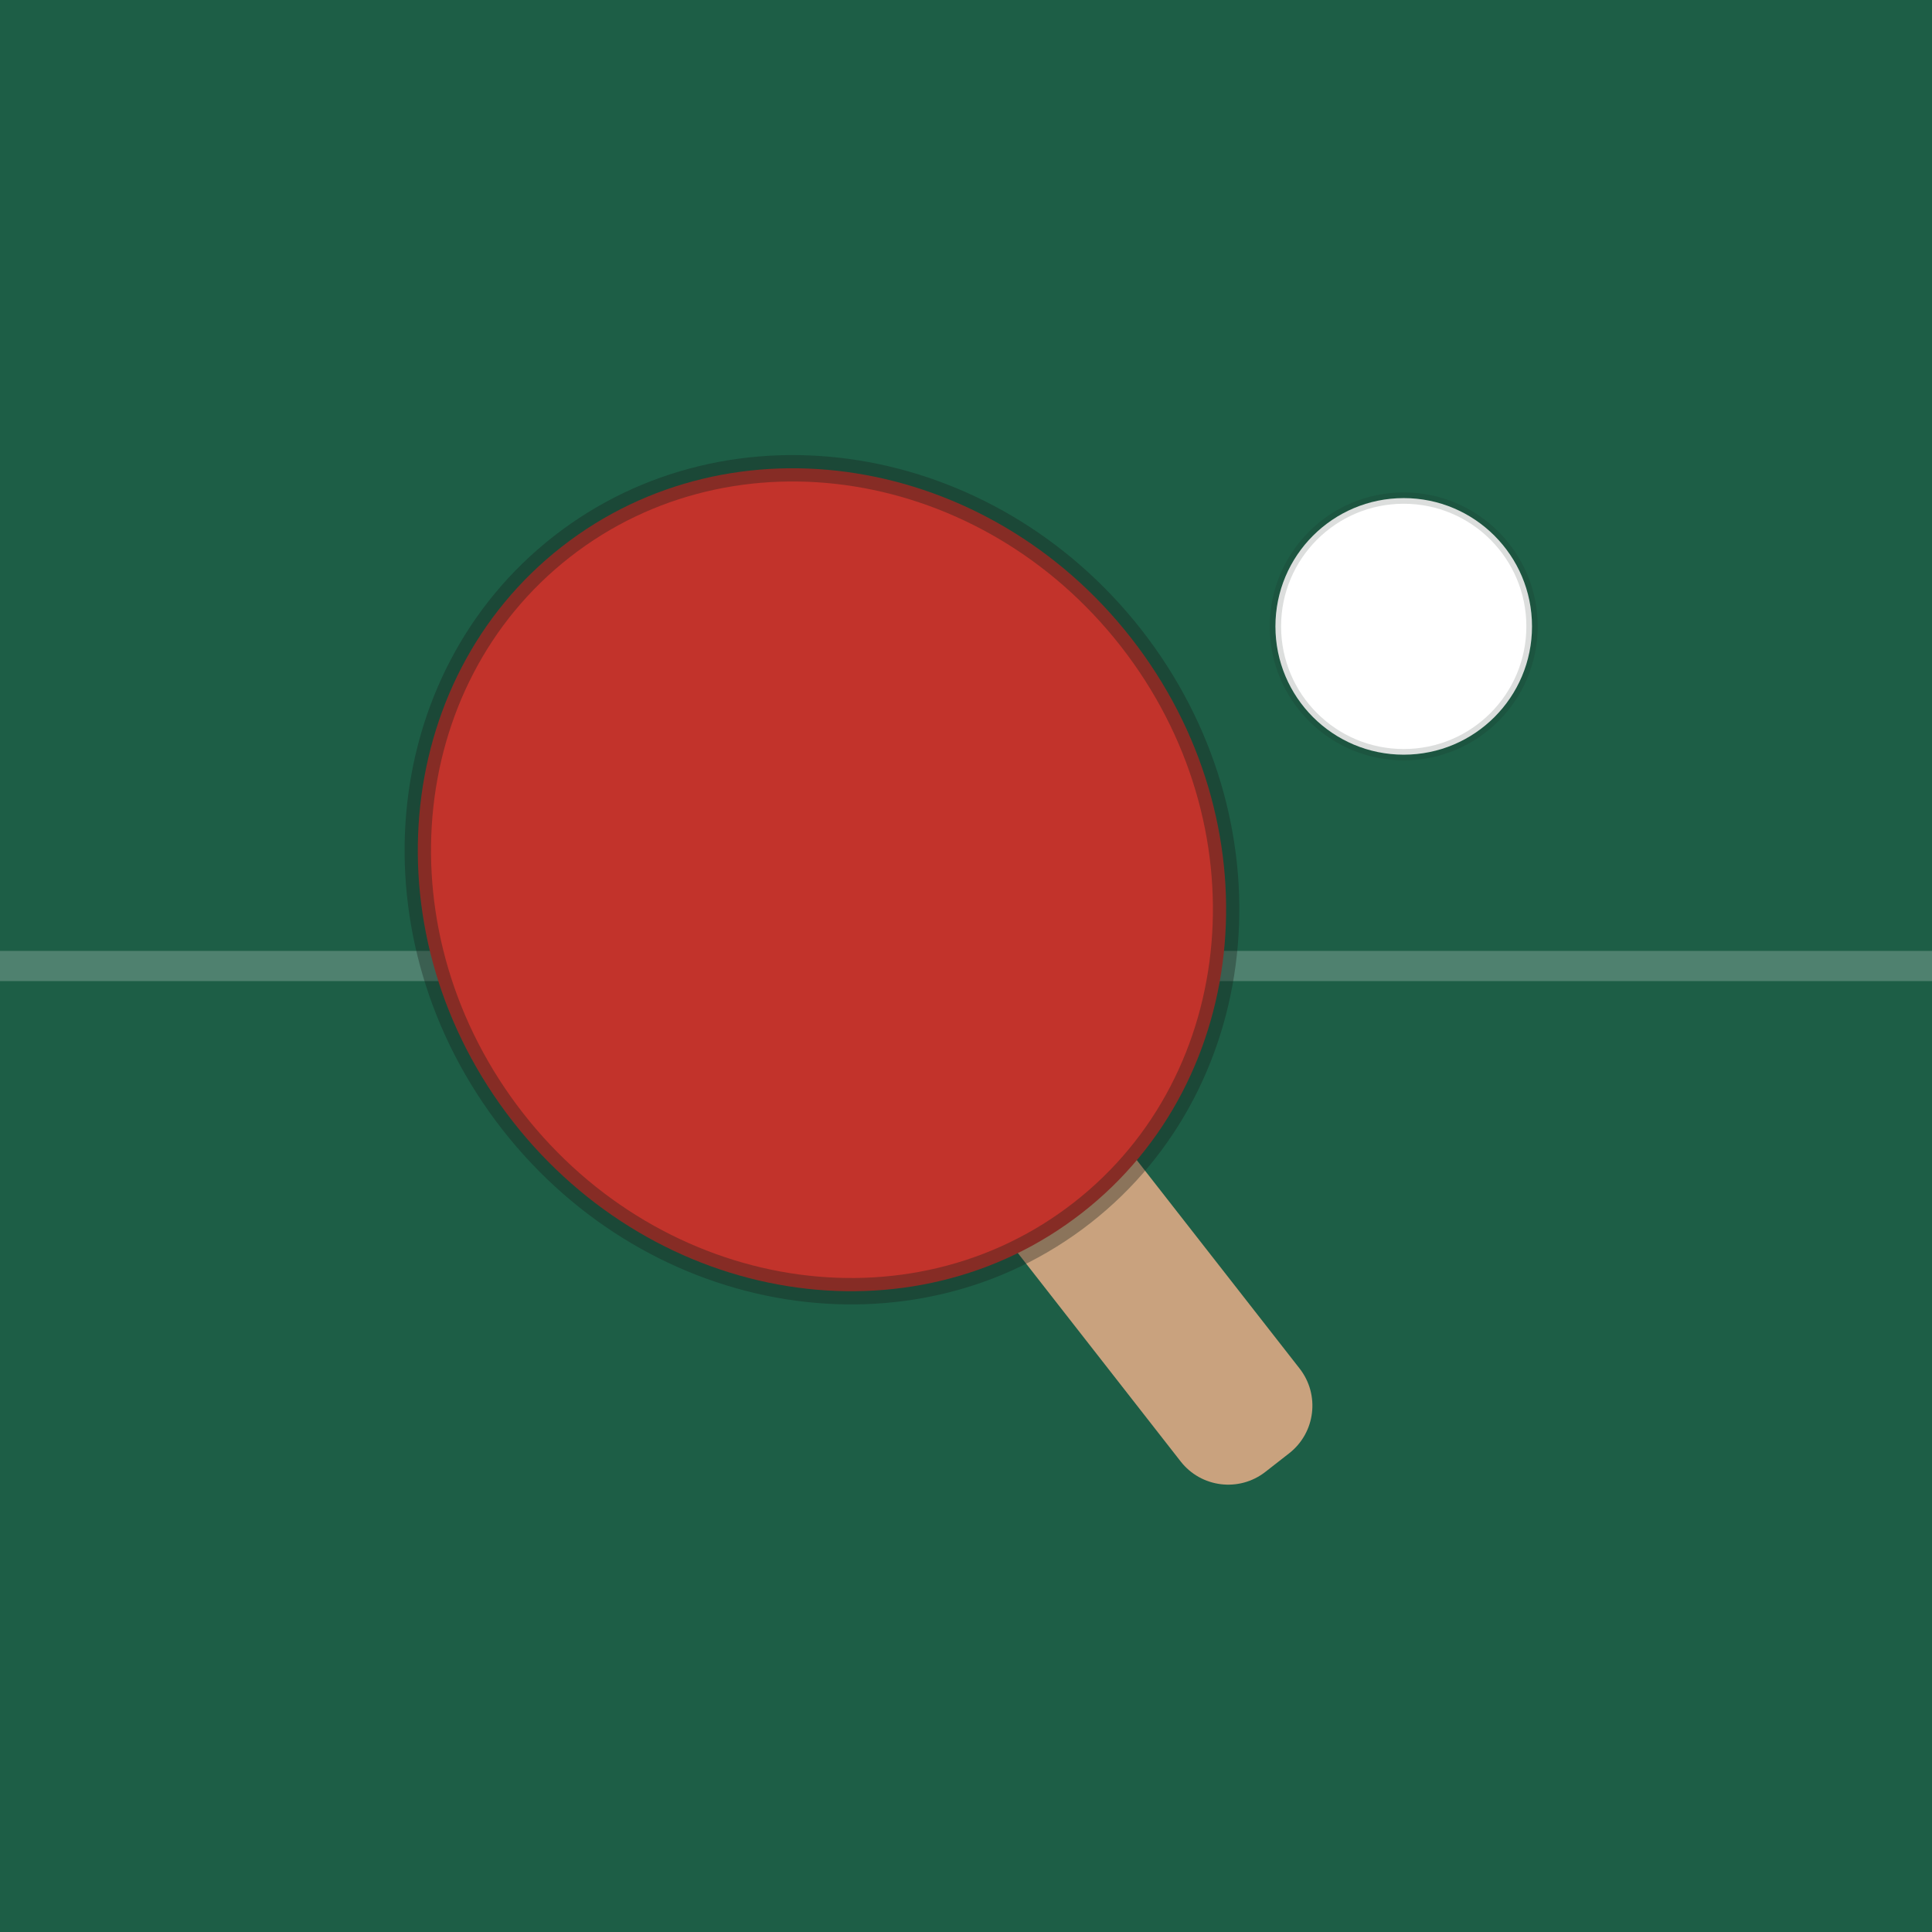
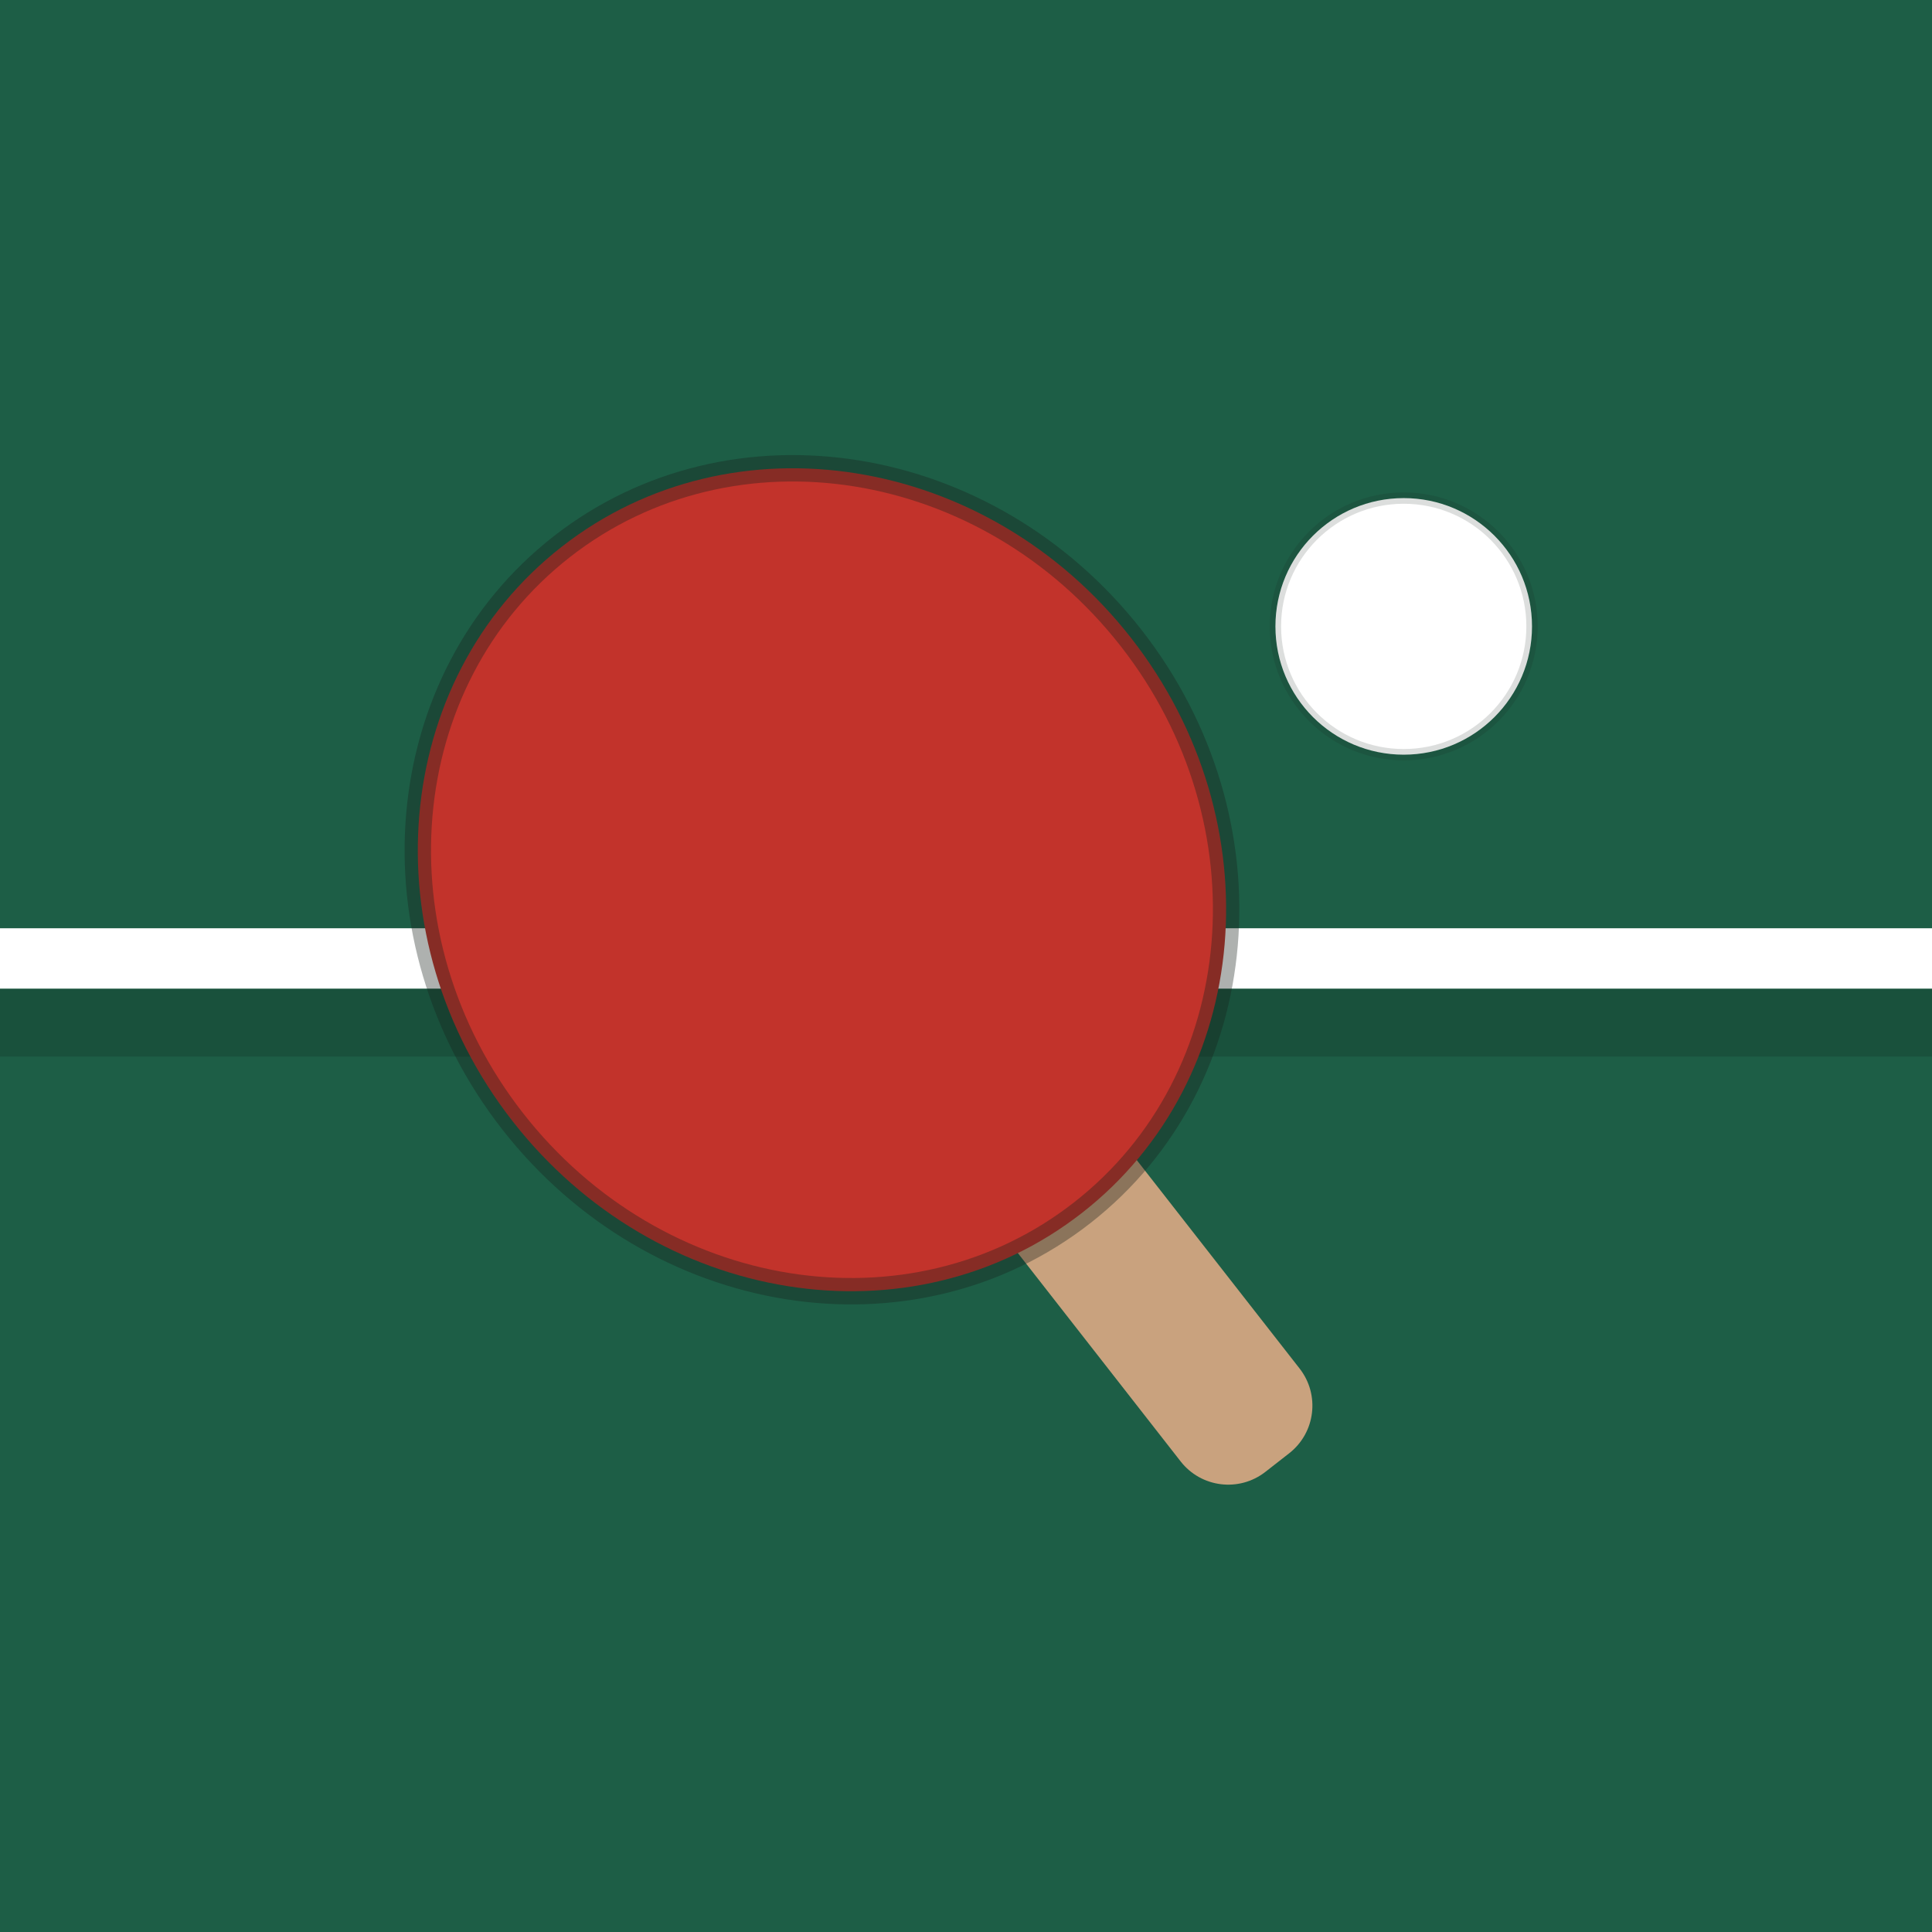
<svg xmlns="http://www.w3.org/2000/svg" viewBox="0 0 512 512">
  <rect width="512" height="512" fill="#1D5E46" />
-   <rect x="0" y="252" width="512" height="8" fill="#FFFFFF" opacity="0.22" />
+   <rect x="0" y="262" width="512" height="18" fill="#000000" opacity="0.14" />
+   <rect x="0" y="246" width="512" height="16" fill="#FFFFFF" />
  <g transform="translate(20 14)">
    <g transform="rotate(-38 236 268)">
      <rect x="216" y="290" width="40" height="112" rx="16" fill="#C9A27E" />
      <rect x="216" y="290" width="40" height="22" fill="#A9825F" />
      <ellipse cx="236" cy="206" rx="104" ry="112" fill="#C2332B" />
      <ellipse cx="236" cy="206" rx="104" ry="112" fill="none" stroke="#16201B" stroke-width="7" opacity="0.35" />
    </g>
    <circle cx="352" cy="152" r="34" fill="#FFFFFF" />
    <circle cx="352" cy="152" r="34" fill="none" stroke="#16201B" stroke-width="3" opacity="0.15" />
  </g>
</svg>
